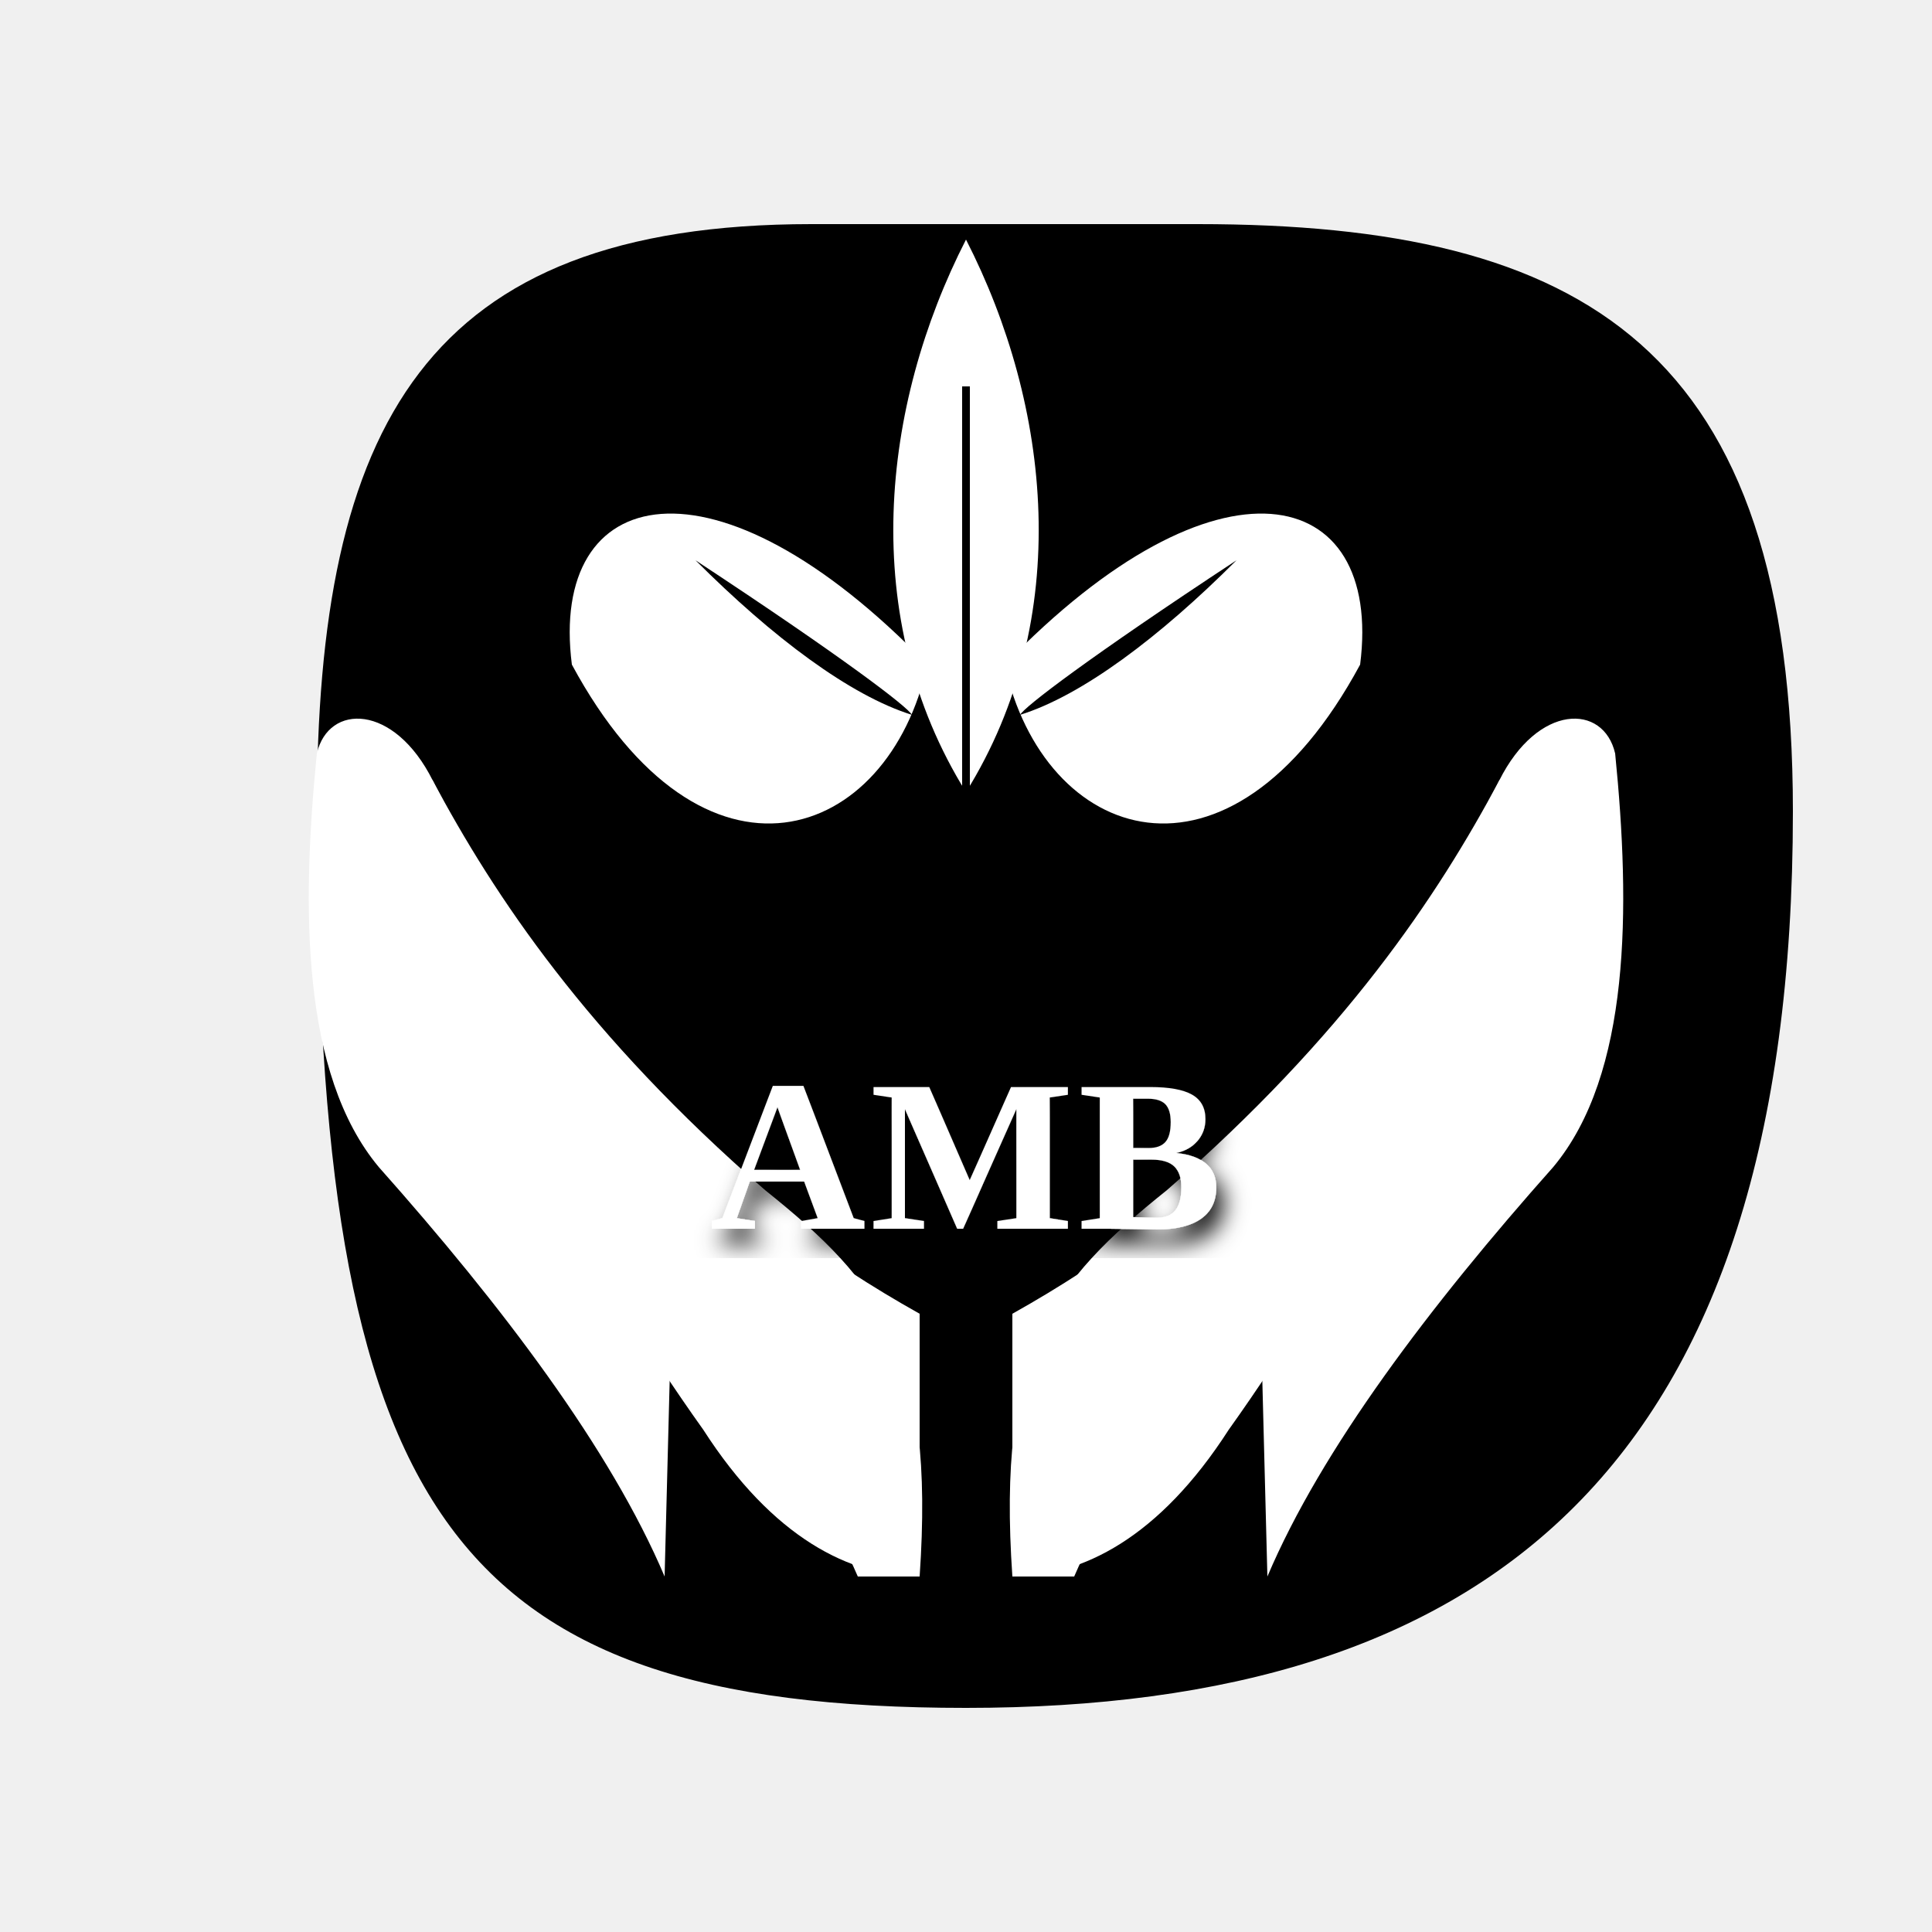
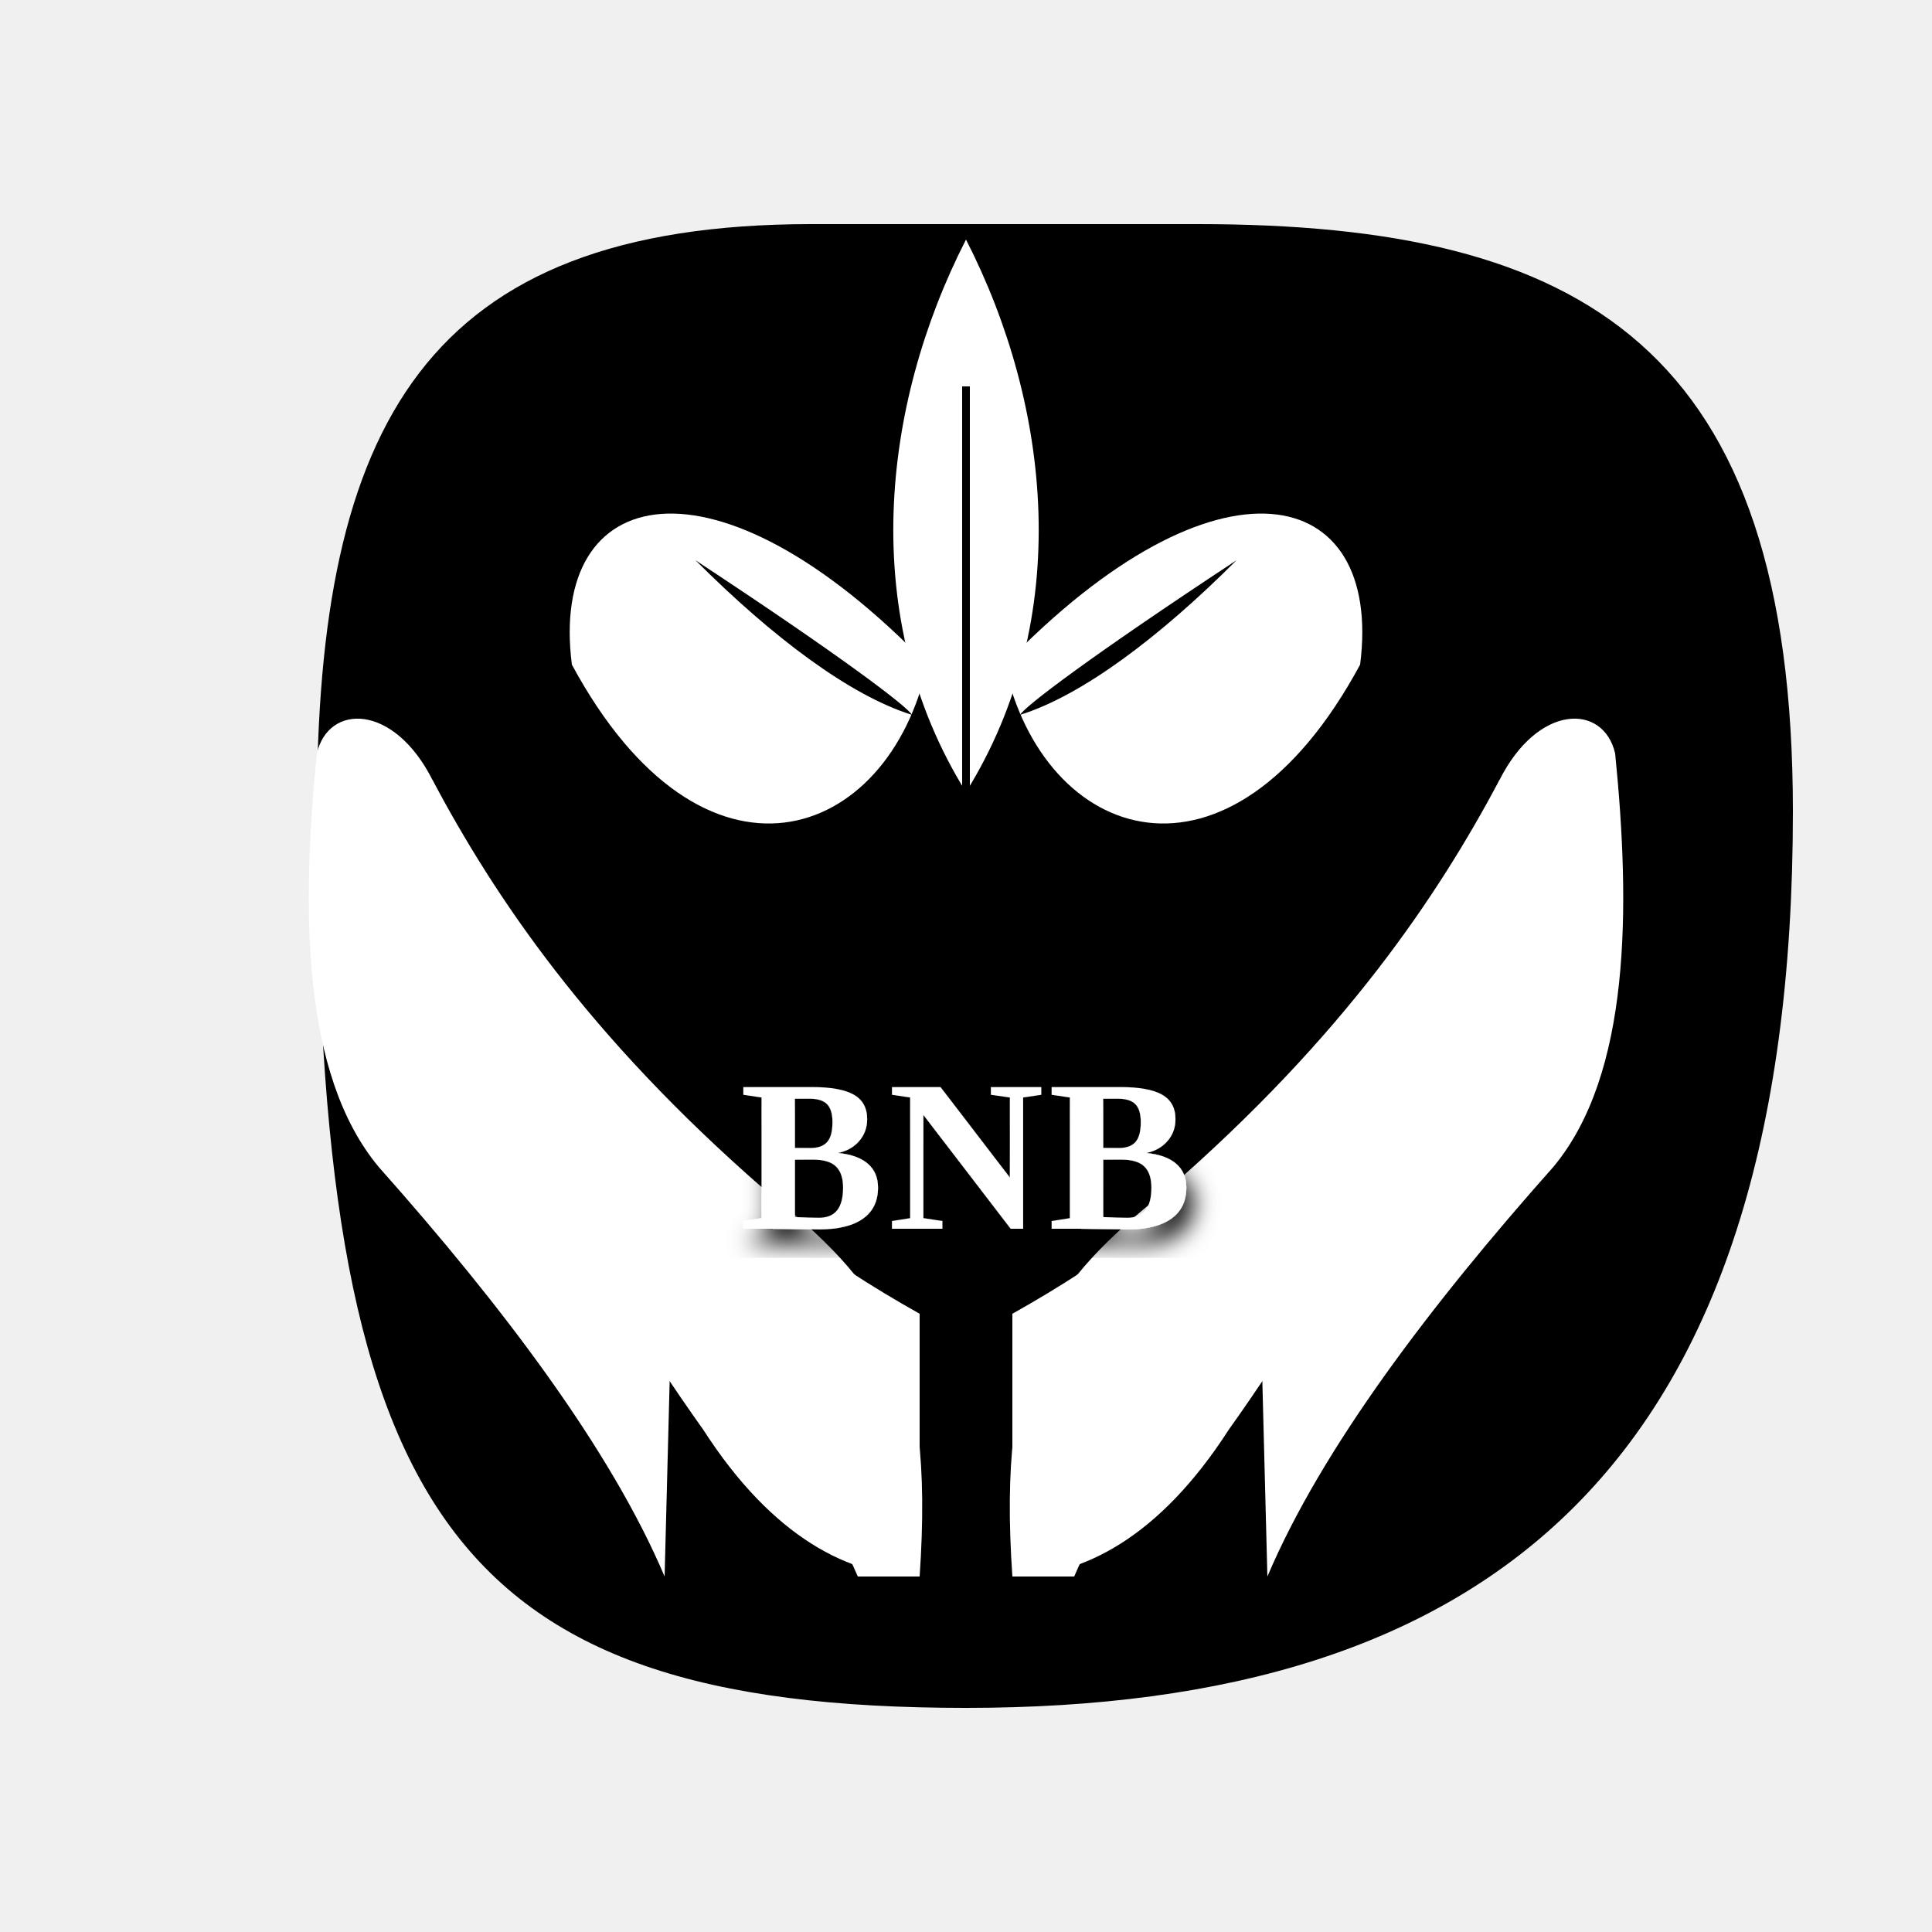
<svg xmlns="http://www.w3.org/2000/svg" viewBox="0 0 500 500" width="500" height="500">
  <defs>
    <filter id="shadow" x="-20%" y="-20%" width="140%" height="140%">
      <feDropShadow dx="2" dy="4" stdDeviation="3" flood-color="#000000" flood-opacity="0.9" />
    </filter>
  </defs>
  <path fill="#000000" d="M 210 58 C 110 58 82 110 82 210 C 82 390 115 442 250 442 C 385 442 464 380 464 210 C 464 90 410 58 310 58 Z" />
  <g transform="translate(0, -10)">
    <path fill="#FFFFFF" d="M 250 72 C 228 115 222 170 250 215 C 278 170 272 115 250 72 Z" />
    <path fill="#000000" d="M 249 110 L 251 110 L 251 215 L 249 215 Z" />
    <path fill="#FFFFFF" d="M 240 182 C 185 125 142 135 148 182 C 182 245 230 228 240 182 Z" />
    <path fill="#000000" d="M 180 155 C 200 175 220 190 236 195 C 235 193 218 180 180 155 Z" />
    <path fill="#FFFFFF" d="M 260 182 C 315 125 358 135 352 182 C 318 245 270 228 260 182 Z" />
    <path fill="#000000" d="M 320 155 C 300 175 280 190 264 195 C 265 193 282 180 320 155 Z" />
    <path fill="#FFFFFF" d="M 172 418 C 158 385 130 348 98 312 C 78 288 78 245 82 205 C 85 192 102 192 112 212 C 122 232 132 260 152 280 L 175 302 L 172 418 Z" />
    <path fill="#FFFFFF" d="M 112 212 C 128 242 152 278 198 318 C 228 342 242 360 238 418 C 220 418 200 408 182 380 C 152 338 128 290 102 248 C 95 235 100 200 112 212 Z" />
    <path fill="#FFFFFF" d="M 128 248 C 158 288 188 322 238 350 L 238 418 L 222 418 C 210 390 182 355 152 320 C 135 300 122 272 128 248 Z" />
    <path fill="#FFFFFF" d="M 328 418 C 342 385 370 348 402 312 C 422 288 422 245 418 205 C 415 192 398 192 388 212 C 378 232 368 260 348 280 L 325 302 L 328 418 Z" />
    <path fill="#FFFFFF" d="M 388 212 C 372 242 348 278 302 318 C 272 342 258 360 262 418 C 280 418 300 408 318 380 C 348 338 372 290 398 248 C 405 235 400 200 388 212 Z" />
    <path fill="#FFFFFF" d="M 372 248 C 342 288 312 322 262 350 L 262 418 L 278 418 C 290 390 318 355 348 320 C 365 300 378 272 372 248 Z" />
-     <text x="250" y="328" text-anchor="middle" font-family="'Times New Roman', 'Georgia', serif" font-weight="900" font-size="56" fill="#FFFFFF" filter="url(#shadow)" letter-spacing="1">AMB</text>
+     <text x="250" y="328" text-anchor="middle" font-family="'Times New Roman', 'Georgia', serif" font-weight="900" font-size="56" fill="#FFFFFF" filter="url(#shadow)" letter-spacing="1">BNB</text>
  </g>
</svg>
